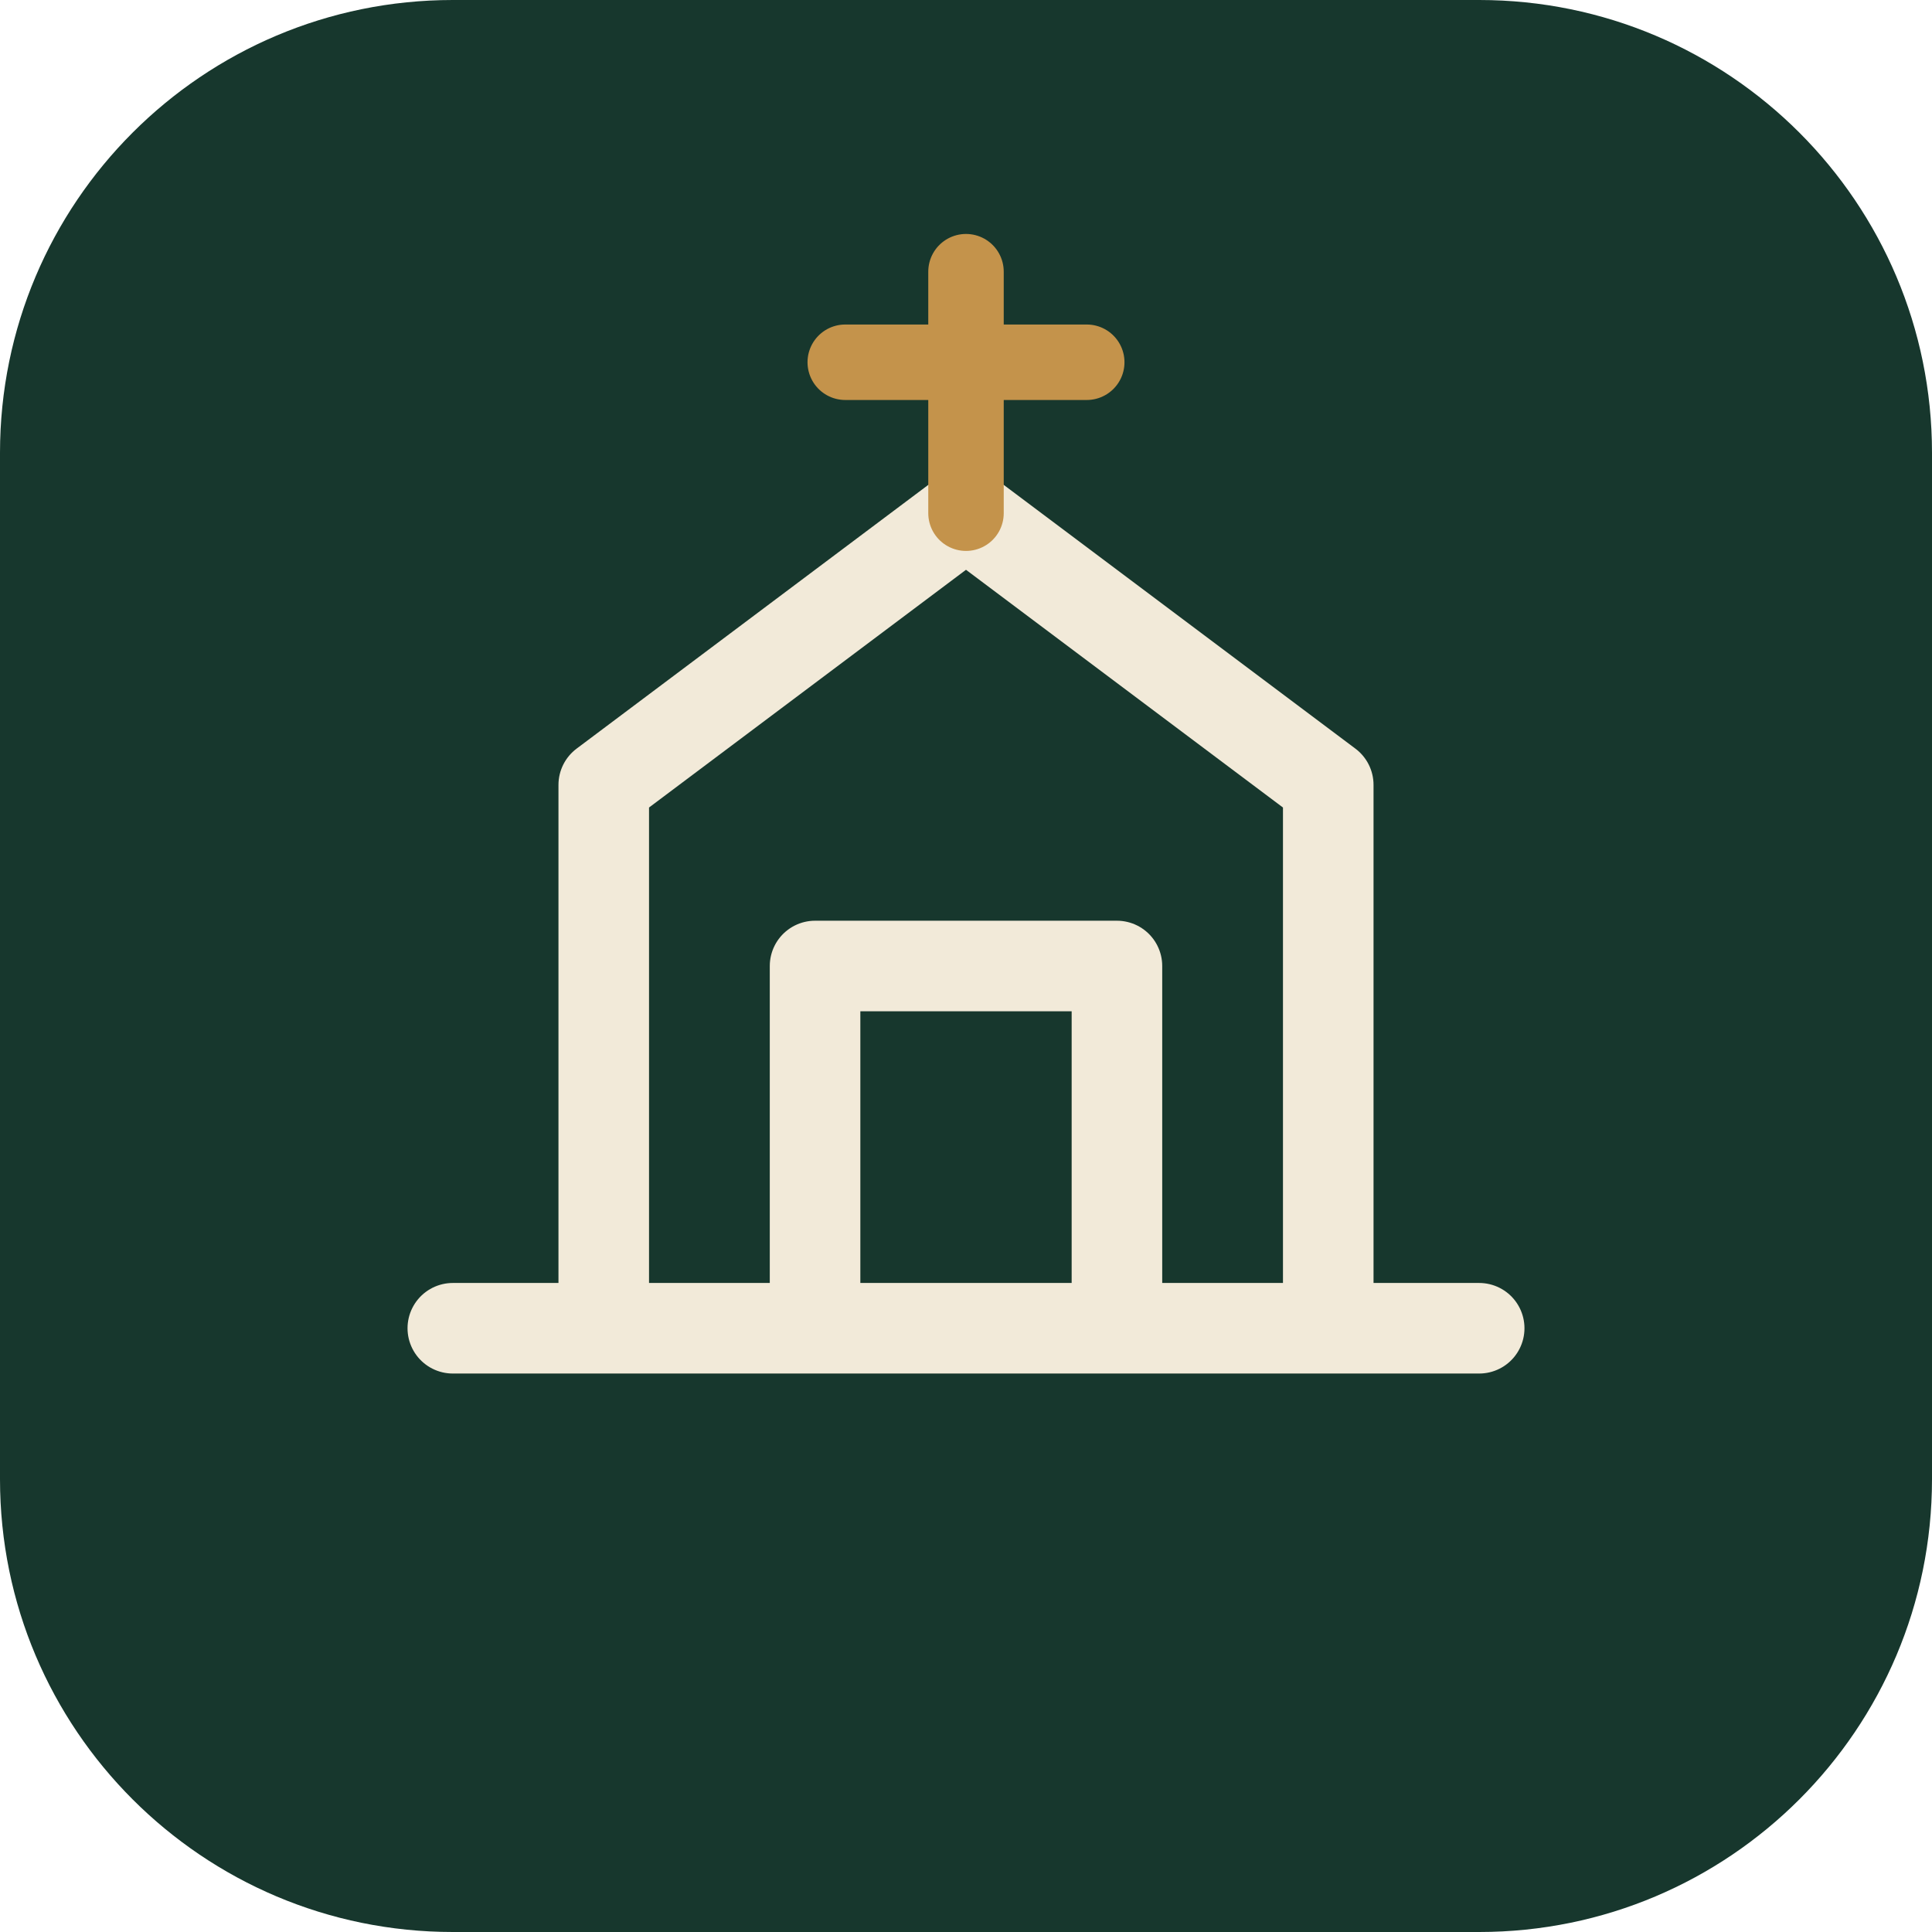
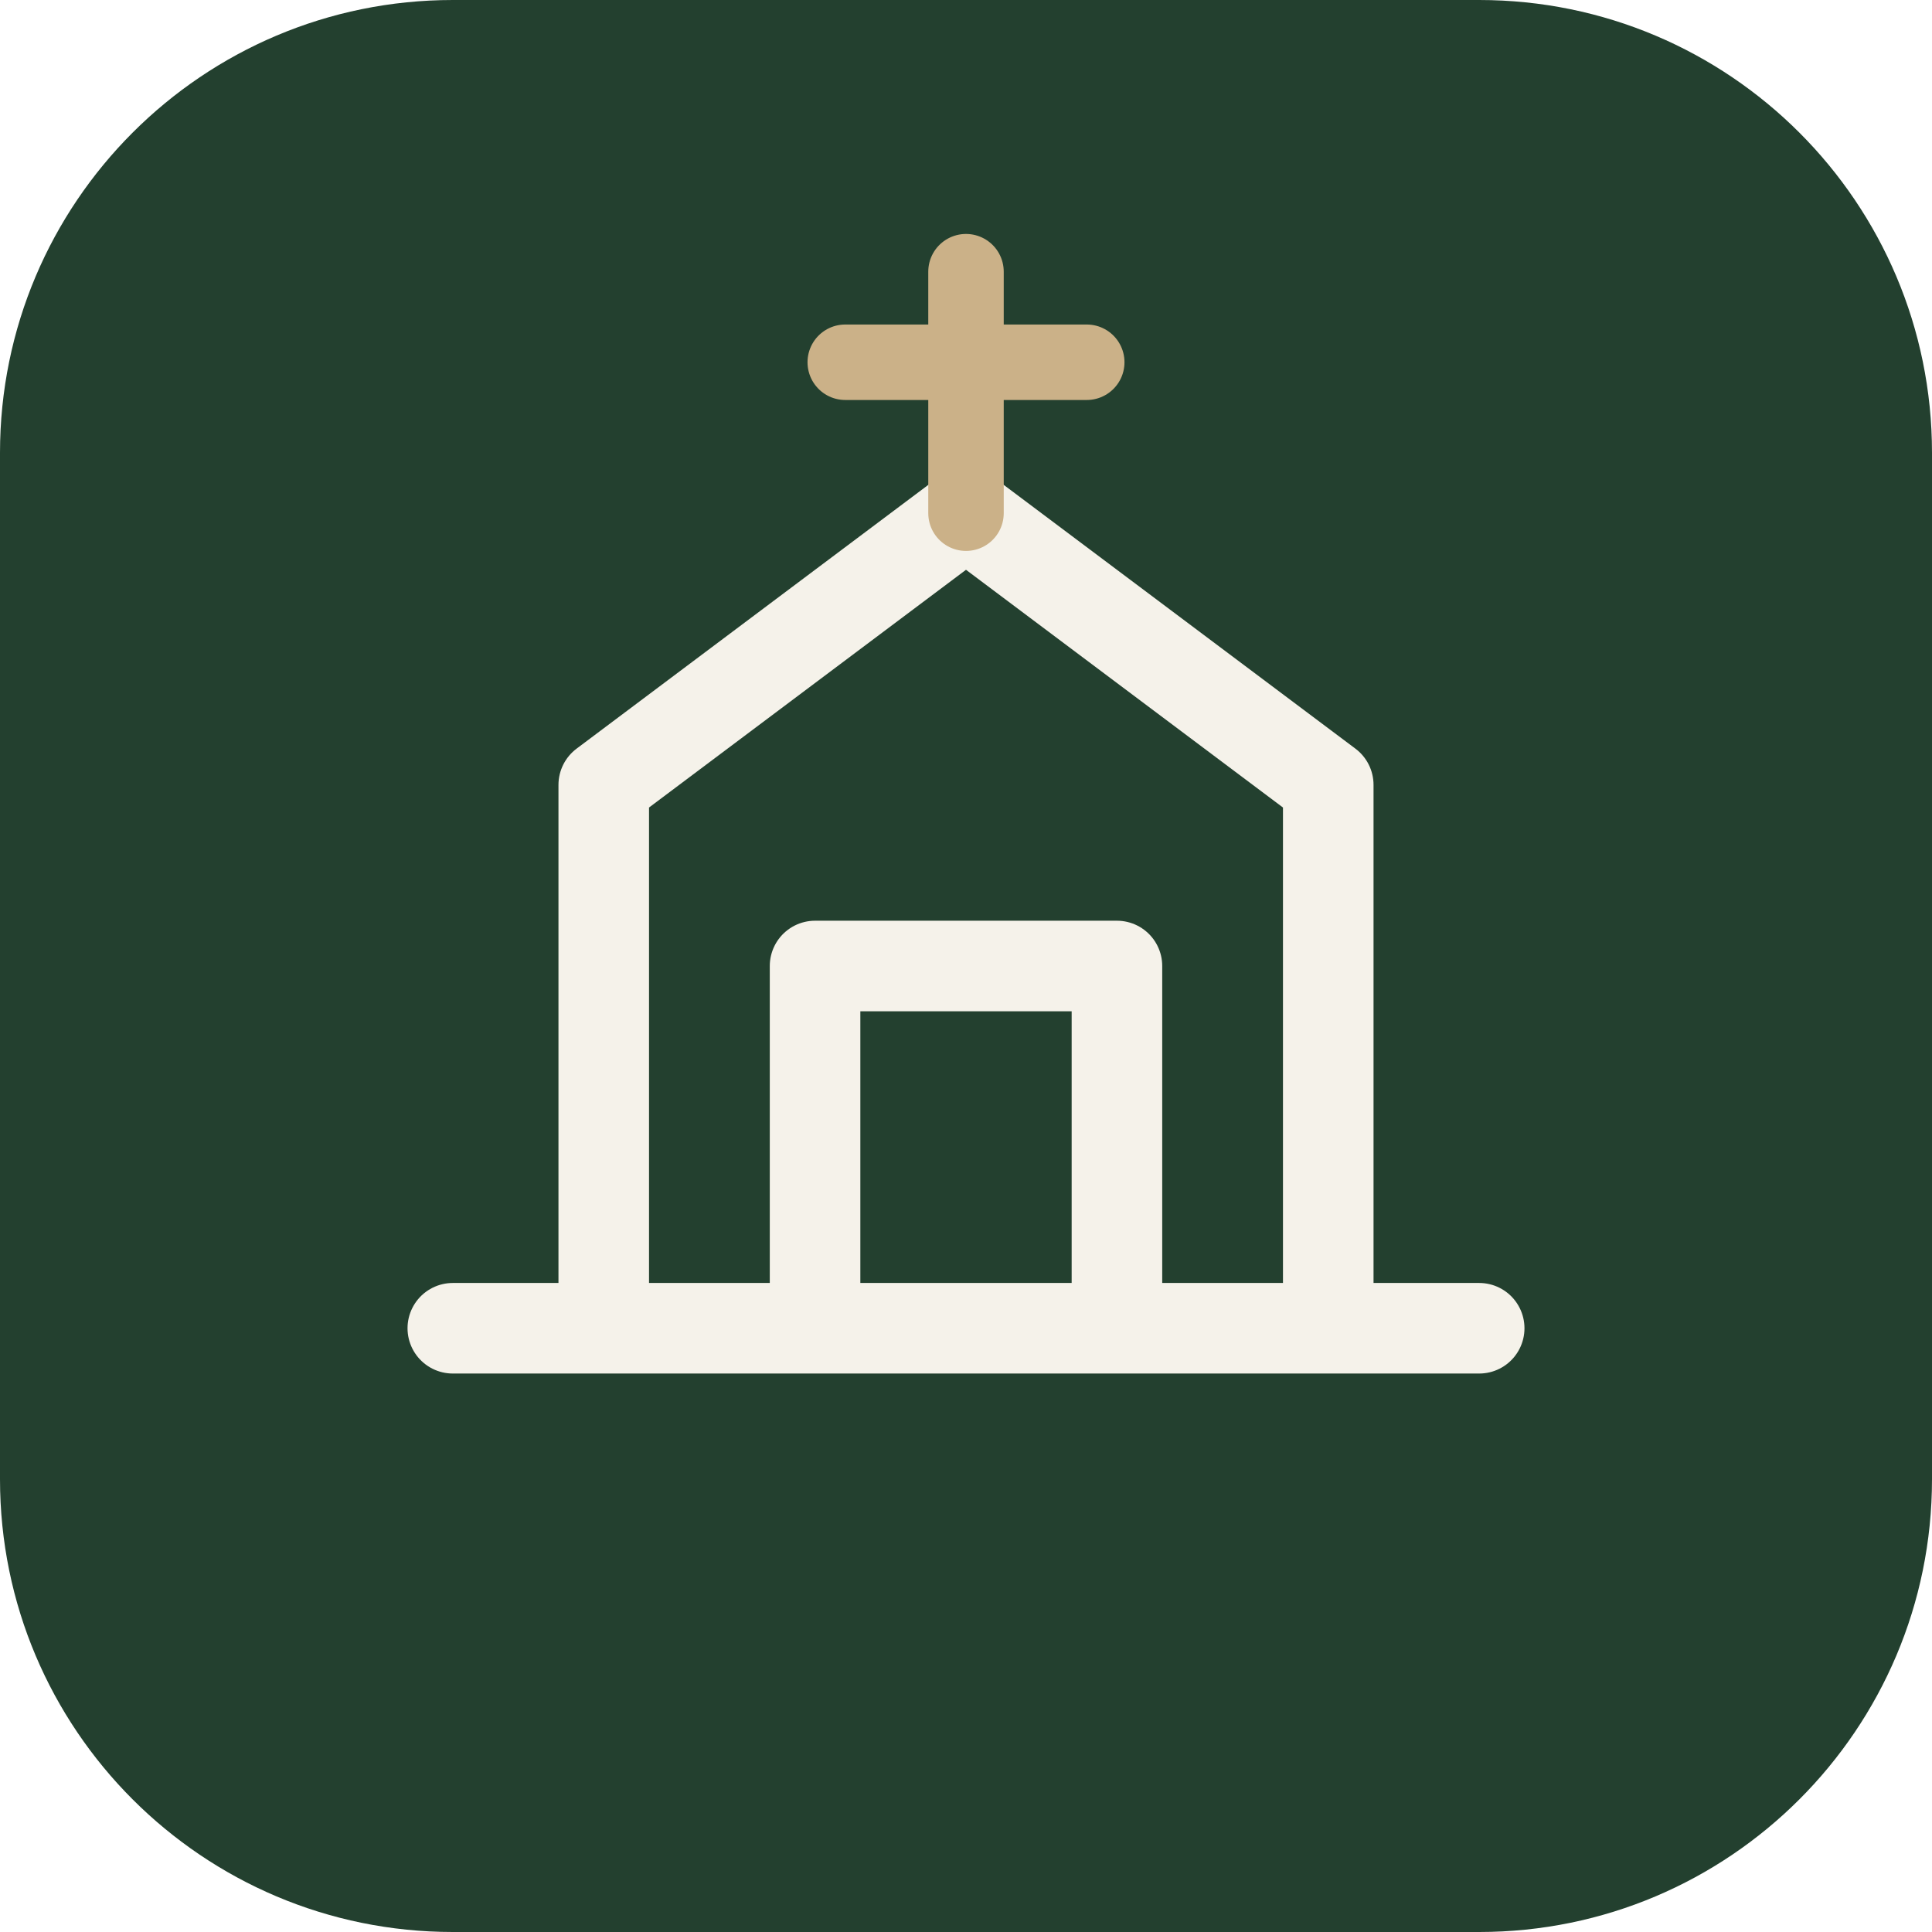
<svg xmlns="http://www.w3.org/2000/svg" viewBox="0 0 64 64" role="img" aria-labelledby="title">
-   <rect width="64" height="64" rx="15" fill="#17372d" />
-   <path d="M15 44h34M20 44V26l12-9 12 9v18M27 44V32h10v12" fill="none" stroke="#f2ead9" stroke-width="3" stroke-linecap="round" stroke-linejoin="round" />
-   <path d="M32 17V9M28 12h8" fill="none" stroke="#c4934b" stroke-width="2.5" stroke-linecap="round" />
+   <rect width="64" height="64" rx="15" fill="#23402f" />
+   <path d="M15 44h34M20 44V26l12-9 12 9v18M27 44V32h10v12" fill="none" stroke="#f5f2ea" stroke-width="3" stroke-linecap="round" stroke-linejoin="round" />
+   <path d="M32 17V9M28 12h8" fill="none" stroke="#cbb188" stroke-width="2.5" stroke-linecap="round" />
</svg>
